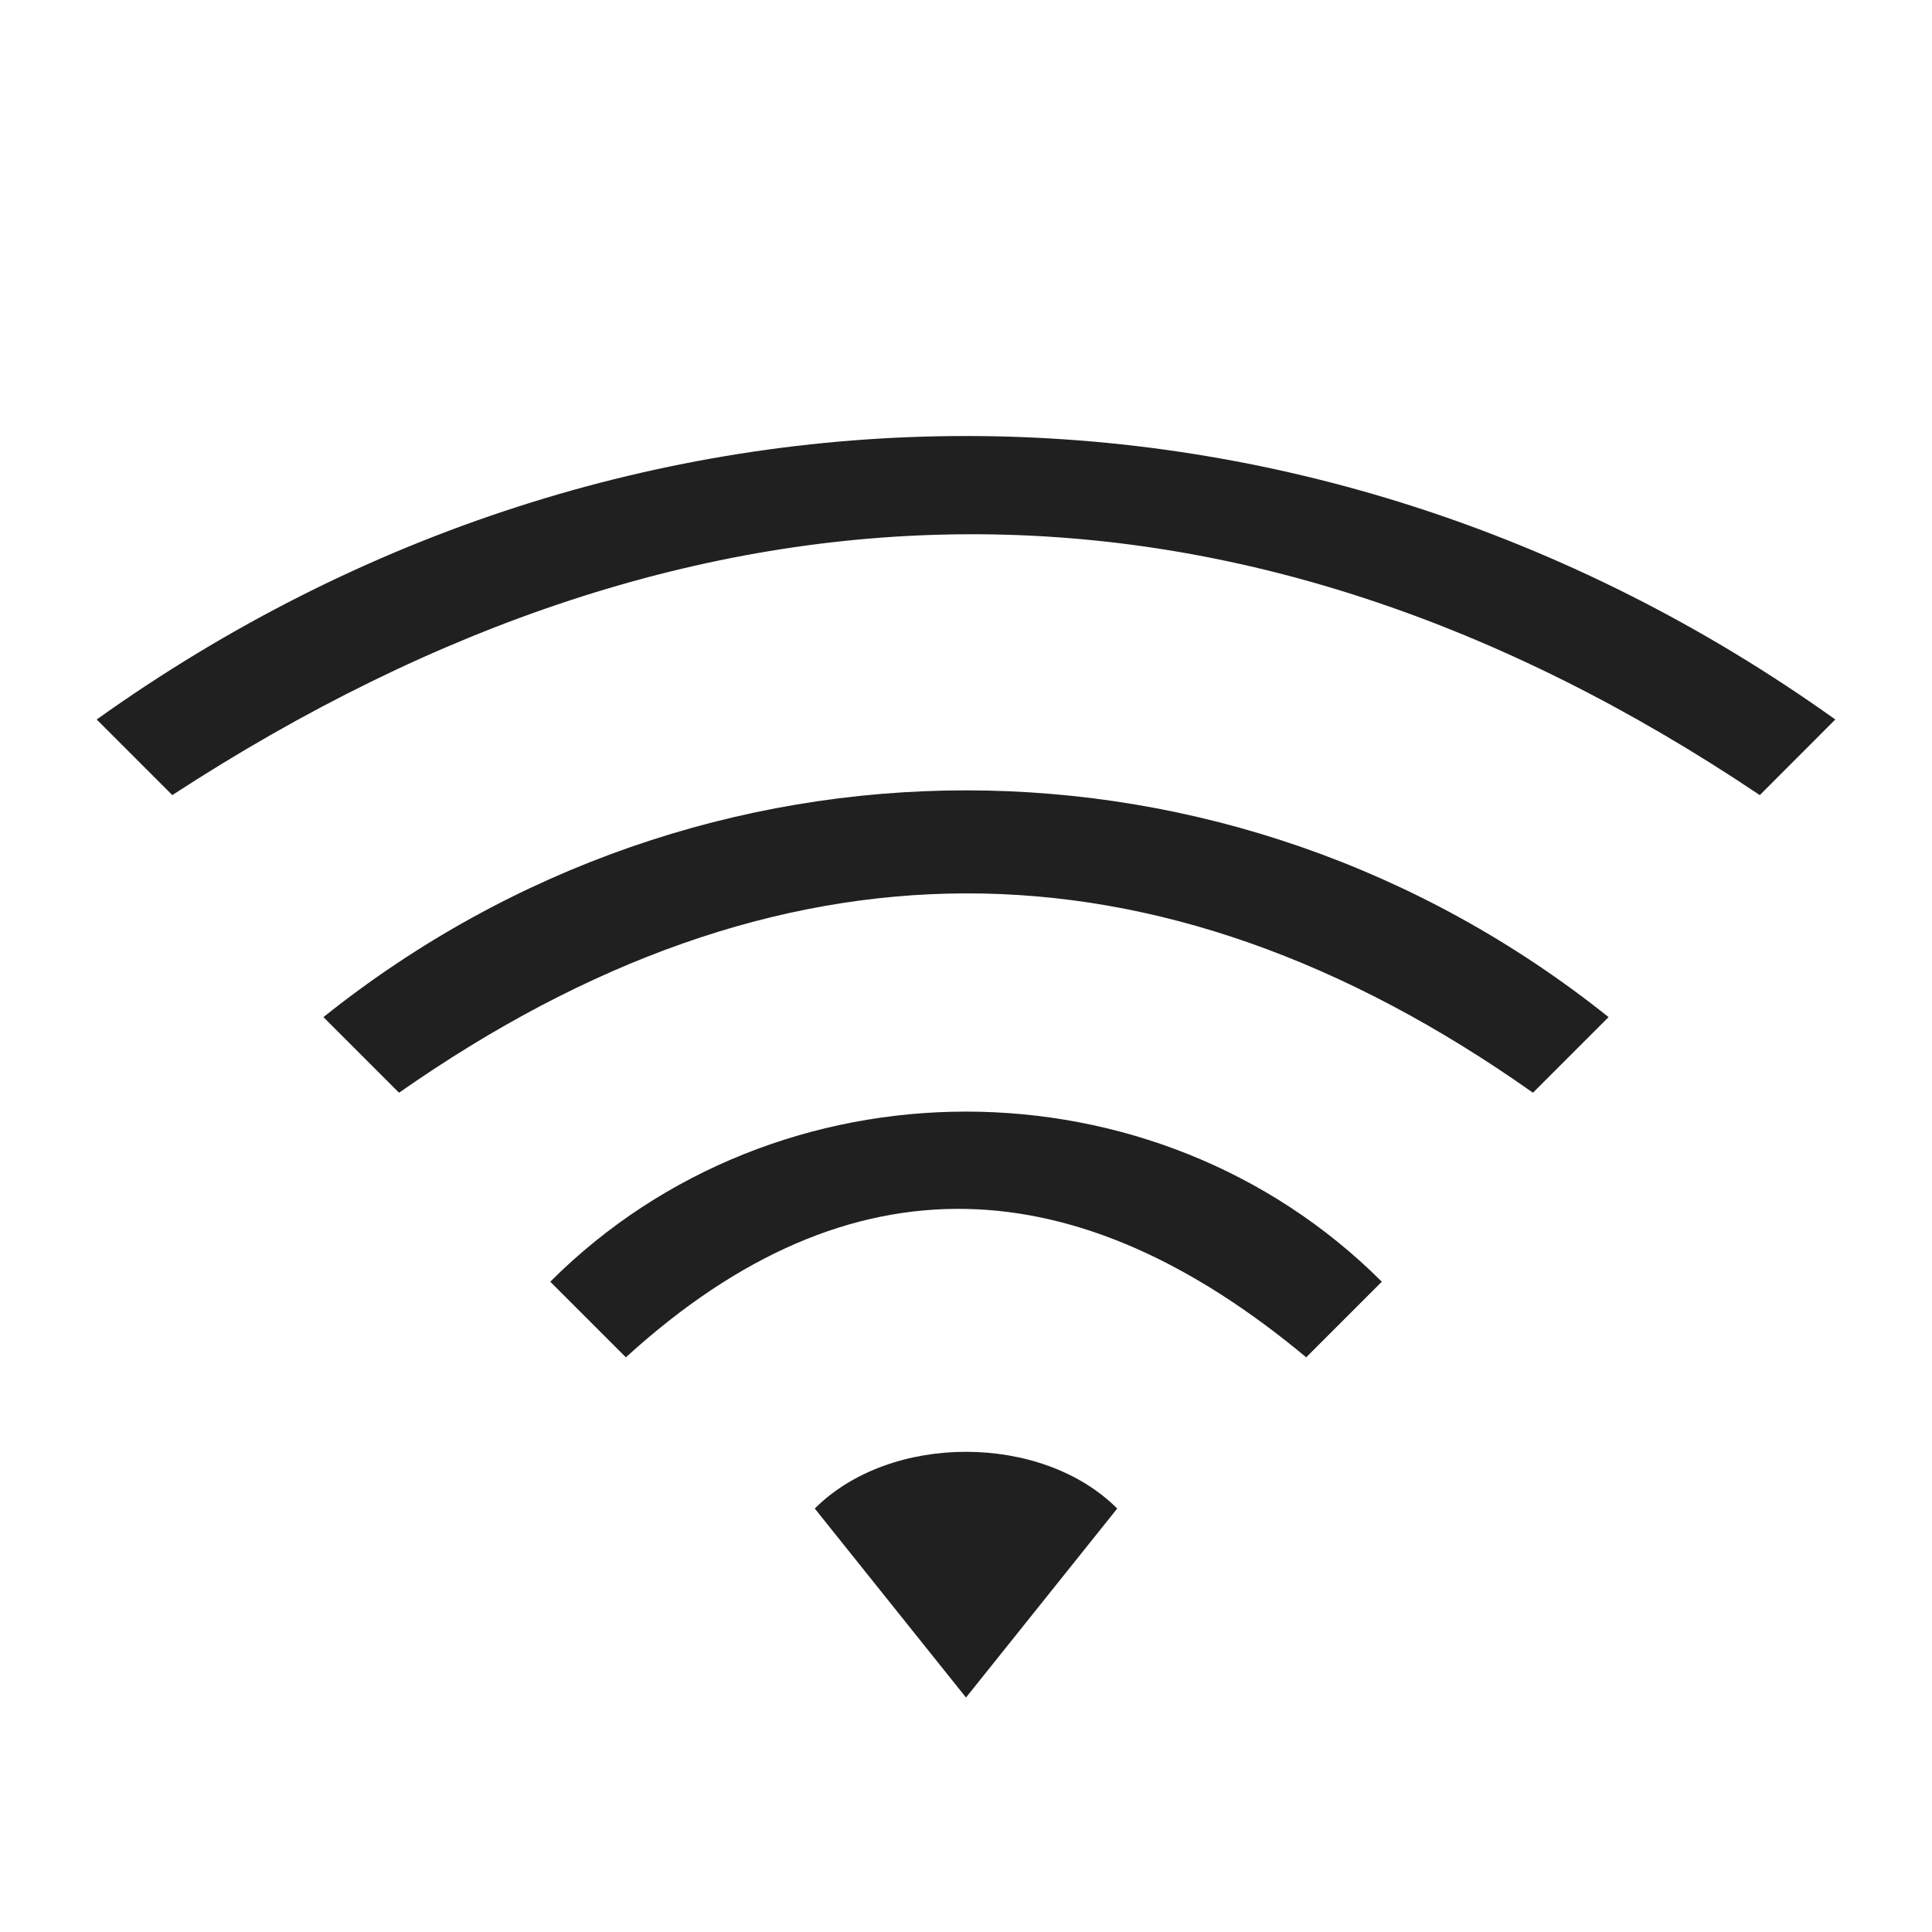
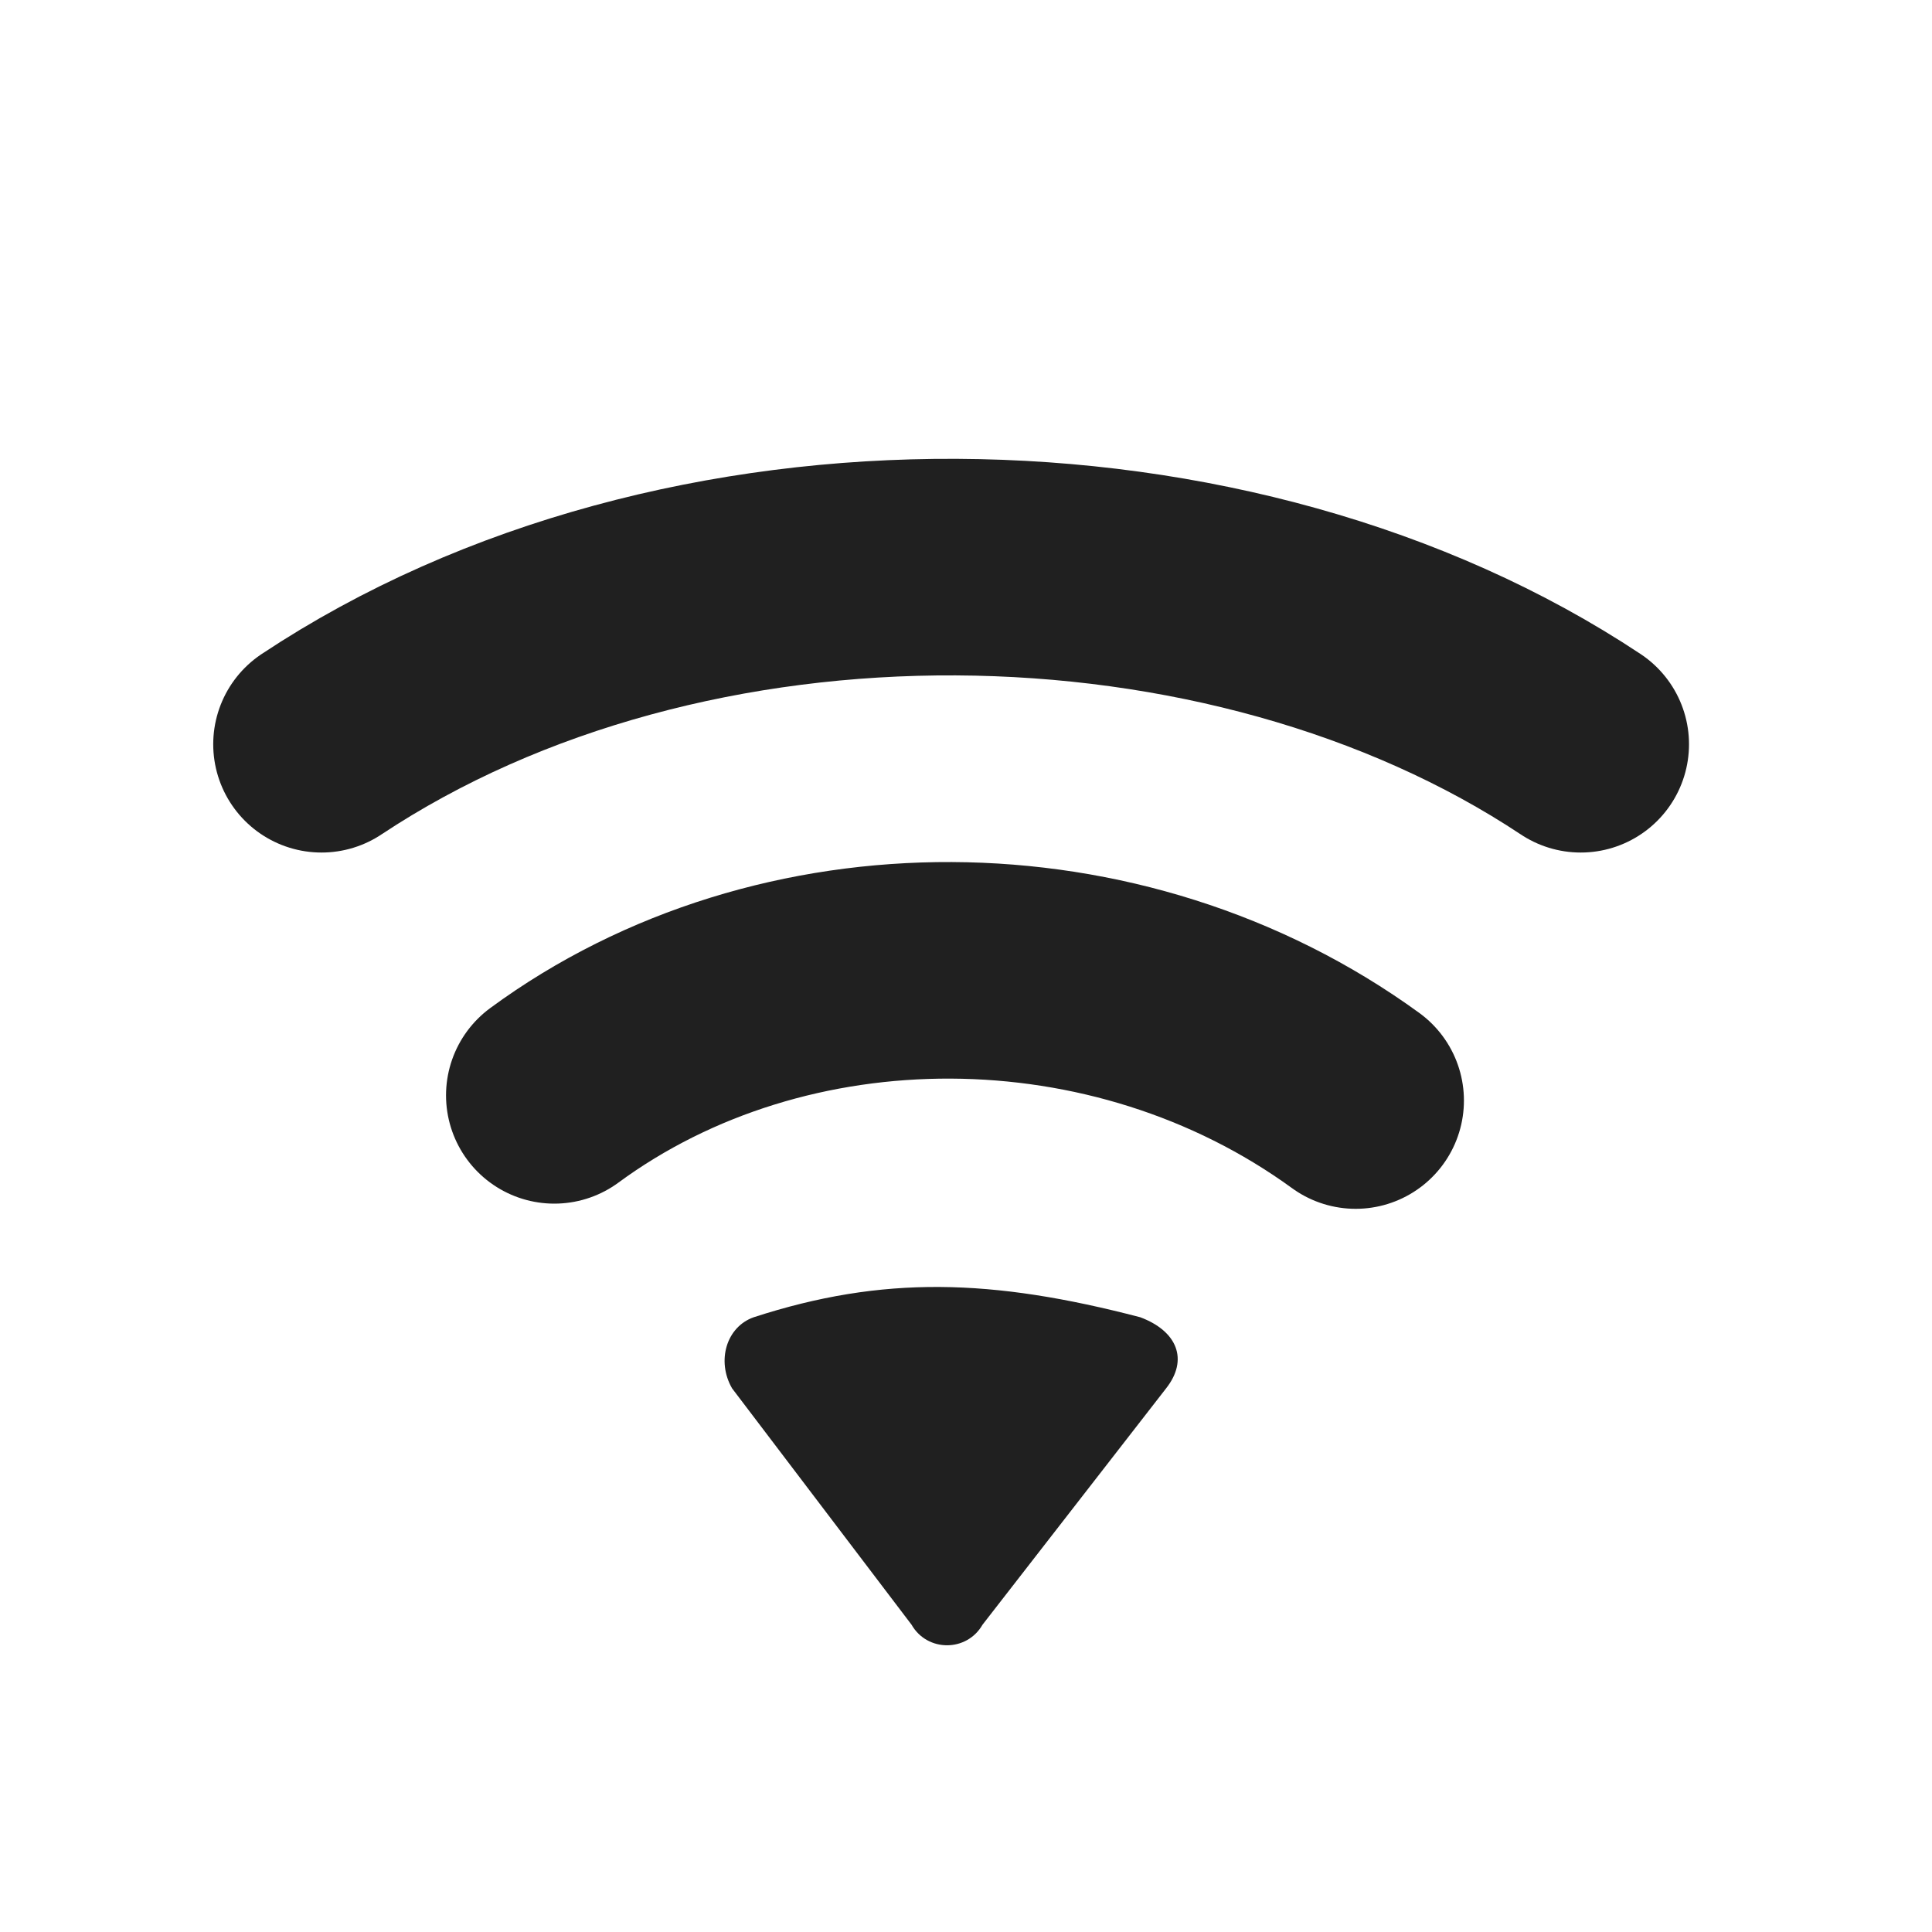
<svg xmlns="http://www.w3.org/2000/svg" xmlns:xlink="http://www.w3.org/1999/xlink" id="svg7384" style="enable-background:new" height="22" width="22" version="1.1">
  <defs id="defs7386">
    <filter id="filter7554" style="color-interpolation-filters:sRGB">
      <feBlend id="feBlend7556" in2="BackgroundImage" mode="darken" />
    </filter>
    <linearGradient gradientTransform="translate(-1,-2)" gradientUnits="userSpaceOnUse" xlink:href="#linearGradient3678" id="linearGradient2868" y2="19" x2="8.925" y1="6" x1="8.925" />
    <linearGradient id="linearGradient3678">
      <stop offset="0" style="stop-color:#ffffff;stop-opacity:1" id="stop3680" />
      <stop offset="1" style="stop-color:#e6e6e6;stop-opacity:1" id="stop3682" />
    </linearGradient>
    <linearGradient gradientTransform="translate(-2,-1)" gradientUnits="userSpaceOnUse" xlink:href="#linearGradient3678" id="linearGradient2393" y2="21" x2="9" y1="3" x1="9" />
    <linearGradient x1="14" y1="3" x2="14" y2="21" id="linearGradient2398" xlink:href="#linearGradient3587-6-5-3" gradientUnits="userSpaceOnUse" gradientTransform="translate(-1.000123,-5)" />
    <linearGradient id="linearGradient3587-6-5-3">
      <stop id="stop3589-9-2-0" style="stop-color:#000000;stop-opacity:1" offset="0" />
      <stop id="stop3591-7-4-7" style="stop-color:#363636;stop-opacity:1" offset="1" />
    </linearGradient>
    <linearGradient x1="66.097" y1="9.364" x2="66.097" y2="27.364" id="linearGradient2395" xlink:href="#linearGradient3587-6-5-3" gradientUnits="userSpaceOnUse" gradientTransform="translate(-52.0968,-11.36383)" />
    <linearGradient x1="4.955" y1="2.684" x2="4.955" y2="13.496" id="linearGradient7390" xlink:href="#linearGradient3587-6-5-3" gradientUnits="userSpaceOnUse" />
    <linearGradient x1="7.911" y1="4.576" x2="7.911" y2="11.649" id="linearGradient7392" xlink:href="#linearGradient3587-6-5-3" gradientUnits="userSpaceOnUse" />
    <linearGradient x1="10.187" y1="2.774" x2="10.187" y2="13.317" id="linearGradient7394" xlink:href="#linearGradient3587-6-5-3" gradientUnits="userSpaceOnUse" />
    <linearGradient x1="13.917" y1="0.882" x2="13.917" y2="15.183" id="linearGradient7396" xlink:href="#linearGradient3587-6-5-3" gradientUnits="userSpaceOnUse" />
    <linearGradient id="linearGradient5263">
      <stop id="stop5265" style="stop-color:#a0d5ff;stop-opacity:1" offset="0" />
      <stop id="stop5267" style="stop-color:#a0d5ff;stop-opacity:1" offset="1" />
    </linearGradient>
    <filter id="filter7554-1" style="color-interpolation-filters:sRGB">
      <feBlend id="feBlend7556-7" in2="BackgroundImage" mode="darken" />
    </filter>
    <filter style="color-interpolation-filters:sRGB" id="filter7554-5">
      <feBlend mode="darken" in2="BackgroundImage" id="feBlend7556-4" />
    </filter>
    <filter id="filter7554-6" style="color-interpolation-filters:sRGB">
      <feBlend mode="darken" in2="BackgroundImage" id="feBlend7556-6" />
    </filter>
    <filter style="color-interpolation-filters:sRGB" id="filter7554-7">
      <feBlend mode="darken" in2="BackgroundImage" id="feBlend7556-0" />
    </filter>
  </defs>
  <rect style="opacity:0;fill:#181818;fill-opacity:1;stroke:none;stroke-width:0.083;stroke-linecap:round;stroke-linejoin:round;stroke-miterlimit:4;stroke-dasharray:none;stroke-dashoffset:0;stroke-opacity:1;paint-order:fill markers stroke" id="rect863" width="20" height="20" x="1.167" y="2" />
-   <path id="path839" d="m 11,4.965 c -3.443,0 -6.886,1.076 -9.899,3.228 l 0.861,0.861 c 6.026,-3.927 12.131,-3.994 18.077,0 L 20.899,8.193 C 17.886,6.041 14.443,4.965 11,4.965 Z M 11,9 C 8.418,9 5.835,9.861 3.683,11.582 l 0.861,0.861 c 4.304,-3.013 8.608,-3.04 12.912,0 l 0.861,-0.861 C 16.165,9.861 13.582,9 11,9 Z m 0,3.658 c -1.722,0 -3.443,0.646 -4.734,1.937 l 0.861,0.861 c 2.582,-2.354 5.165,-2.152 7.747,5e-6 l 0.861,-0.861 C 14.443,13.304 12.722,12.658 11,12.658 Z m 0,3.874 c -0.646,0 -1.291,0.215 -1.722,0.646 L 11,19.33 12.722,17.178 C 12.291,16.747 11.646,16.532 11,16.532 Z" style="opacity:1;fill:#202020;fill-opacity:1;stroke-width:1.215;stroke-miterlimit:4;stroke-dasharray:none" />
+   <path style="color:#000000;font-style:normal;font-variant:normal;font-weight:normal;font-stretch:normal;font-size:medium;line-height:normal;font-family:sans-serif;font-variant-ligatures:normal;font-variant-position:normal;font-variant-caps:normal;font-variant-numeric:normal;font-variant-alternates:normal;font-feature-settings:normal;text-indent:0;text-align:start;text-decoration:none;text-decoration-line:none;text-decoration-style:solid;text-decoration-color:#000000;letter-spacing:normal;word-spacing:normal;text-transform:none;writing-mode:lr-tb;direction:ltr;text-orientation:mixed;dominant-baseline:auto;baseline-shift:baseline;text-anchor:start;white-space:normal;shape-padding:0;clip-rule:nonzero;display:inline;overflow:visible;visibility:visible;opacity:1;isolation:auto;mix-blend-mode:normal;color-interpolation:sRGB;color-interpolation-filters:linearRGB;solid-color:#000000;solid-opacity:1;vector-effect:none;fill:#202020;fill-opacity:1;fill-rule:nonzero;stroke:none;stroke-width:0.932;stroke-linecap:round;stroke-linejoin:round;stroke-miterlimit:4;stroke-dasharray:none;stroke-dashoffset:0;stroke-opacity:1;color-rendering:auto;image-rendering:auto;shape-rendering:auto;text-rendering:auto;enable-background:accumulate" d="m 8.582,15 c -0.311,0.11 -0.425,0.498 -0.246,0.809 l 2.044,2.692 c 0.179,0.312 0.629,0.312 0.808,0 l 2.091,-2.692 C 13.536,15.483 13.406,15.158 12.985,15 c -1.688,-0.441 -2.93,-0.479 -4.403,10e-7 z" id="path840" />
+   <path style="fill:none;stroke:#202020;stroke-width:2.466;stroke-linecap:round;stroke-linejoin:miter;stroke-miterlimit:4;stroke-dasharray:none;stroke-opacity:1" d="m 6.312,12.473 c 2.595,-1.908 6.42,-1.908 9.125,0.059" id="path844" />
+   <path style="fill:none;stroke:#202020;stroke-width:2.466;stroke-linecap:round;stroke-linejoin:miter;stroke-miterlimit:4;stroke-dasharray:none;stroke-opacity:1" d="M 3.661,8.475 C 7.791,5.734 14.028,5.837 18,8.475" id="path846" />
</svg>
